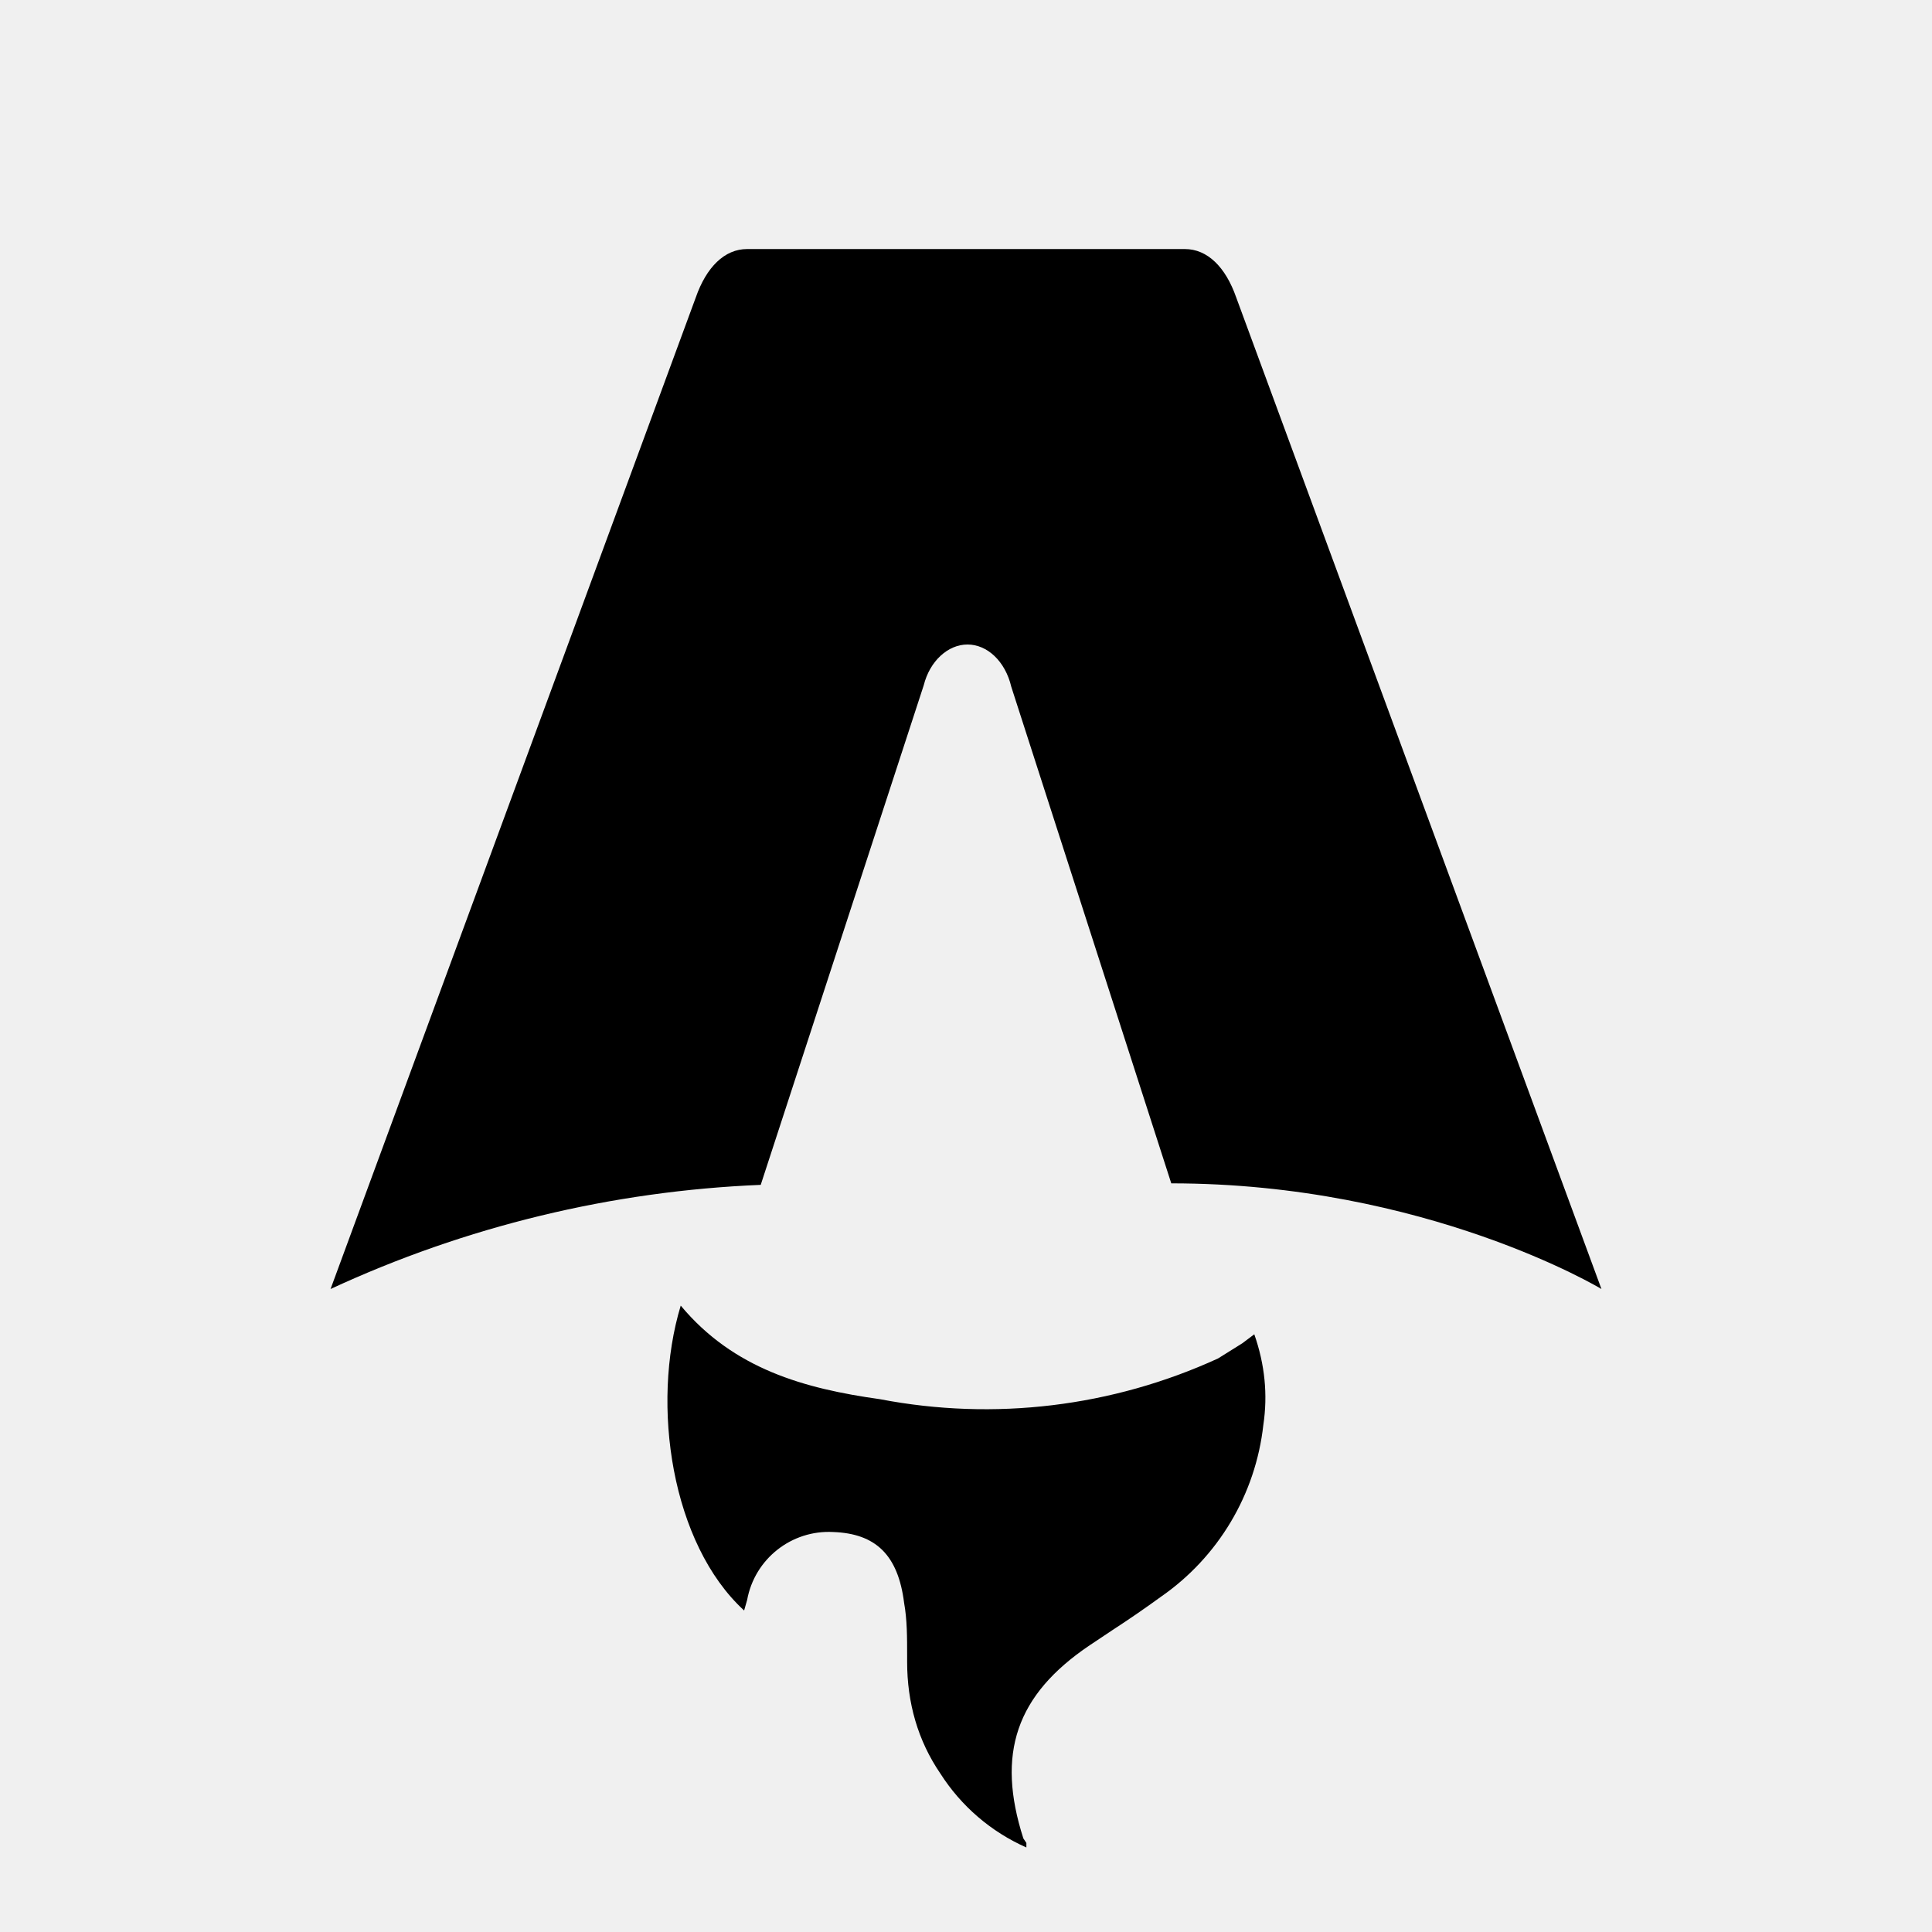
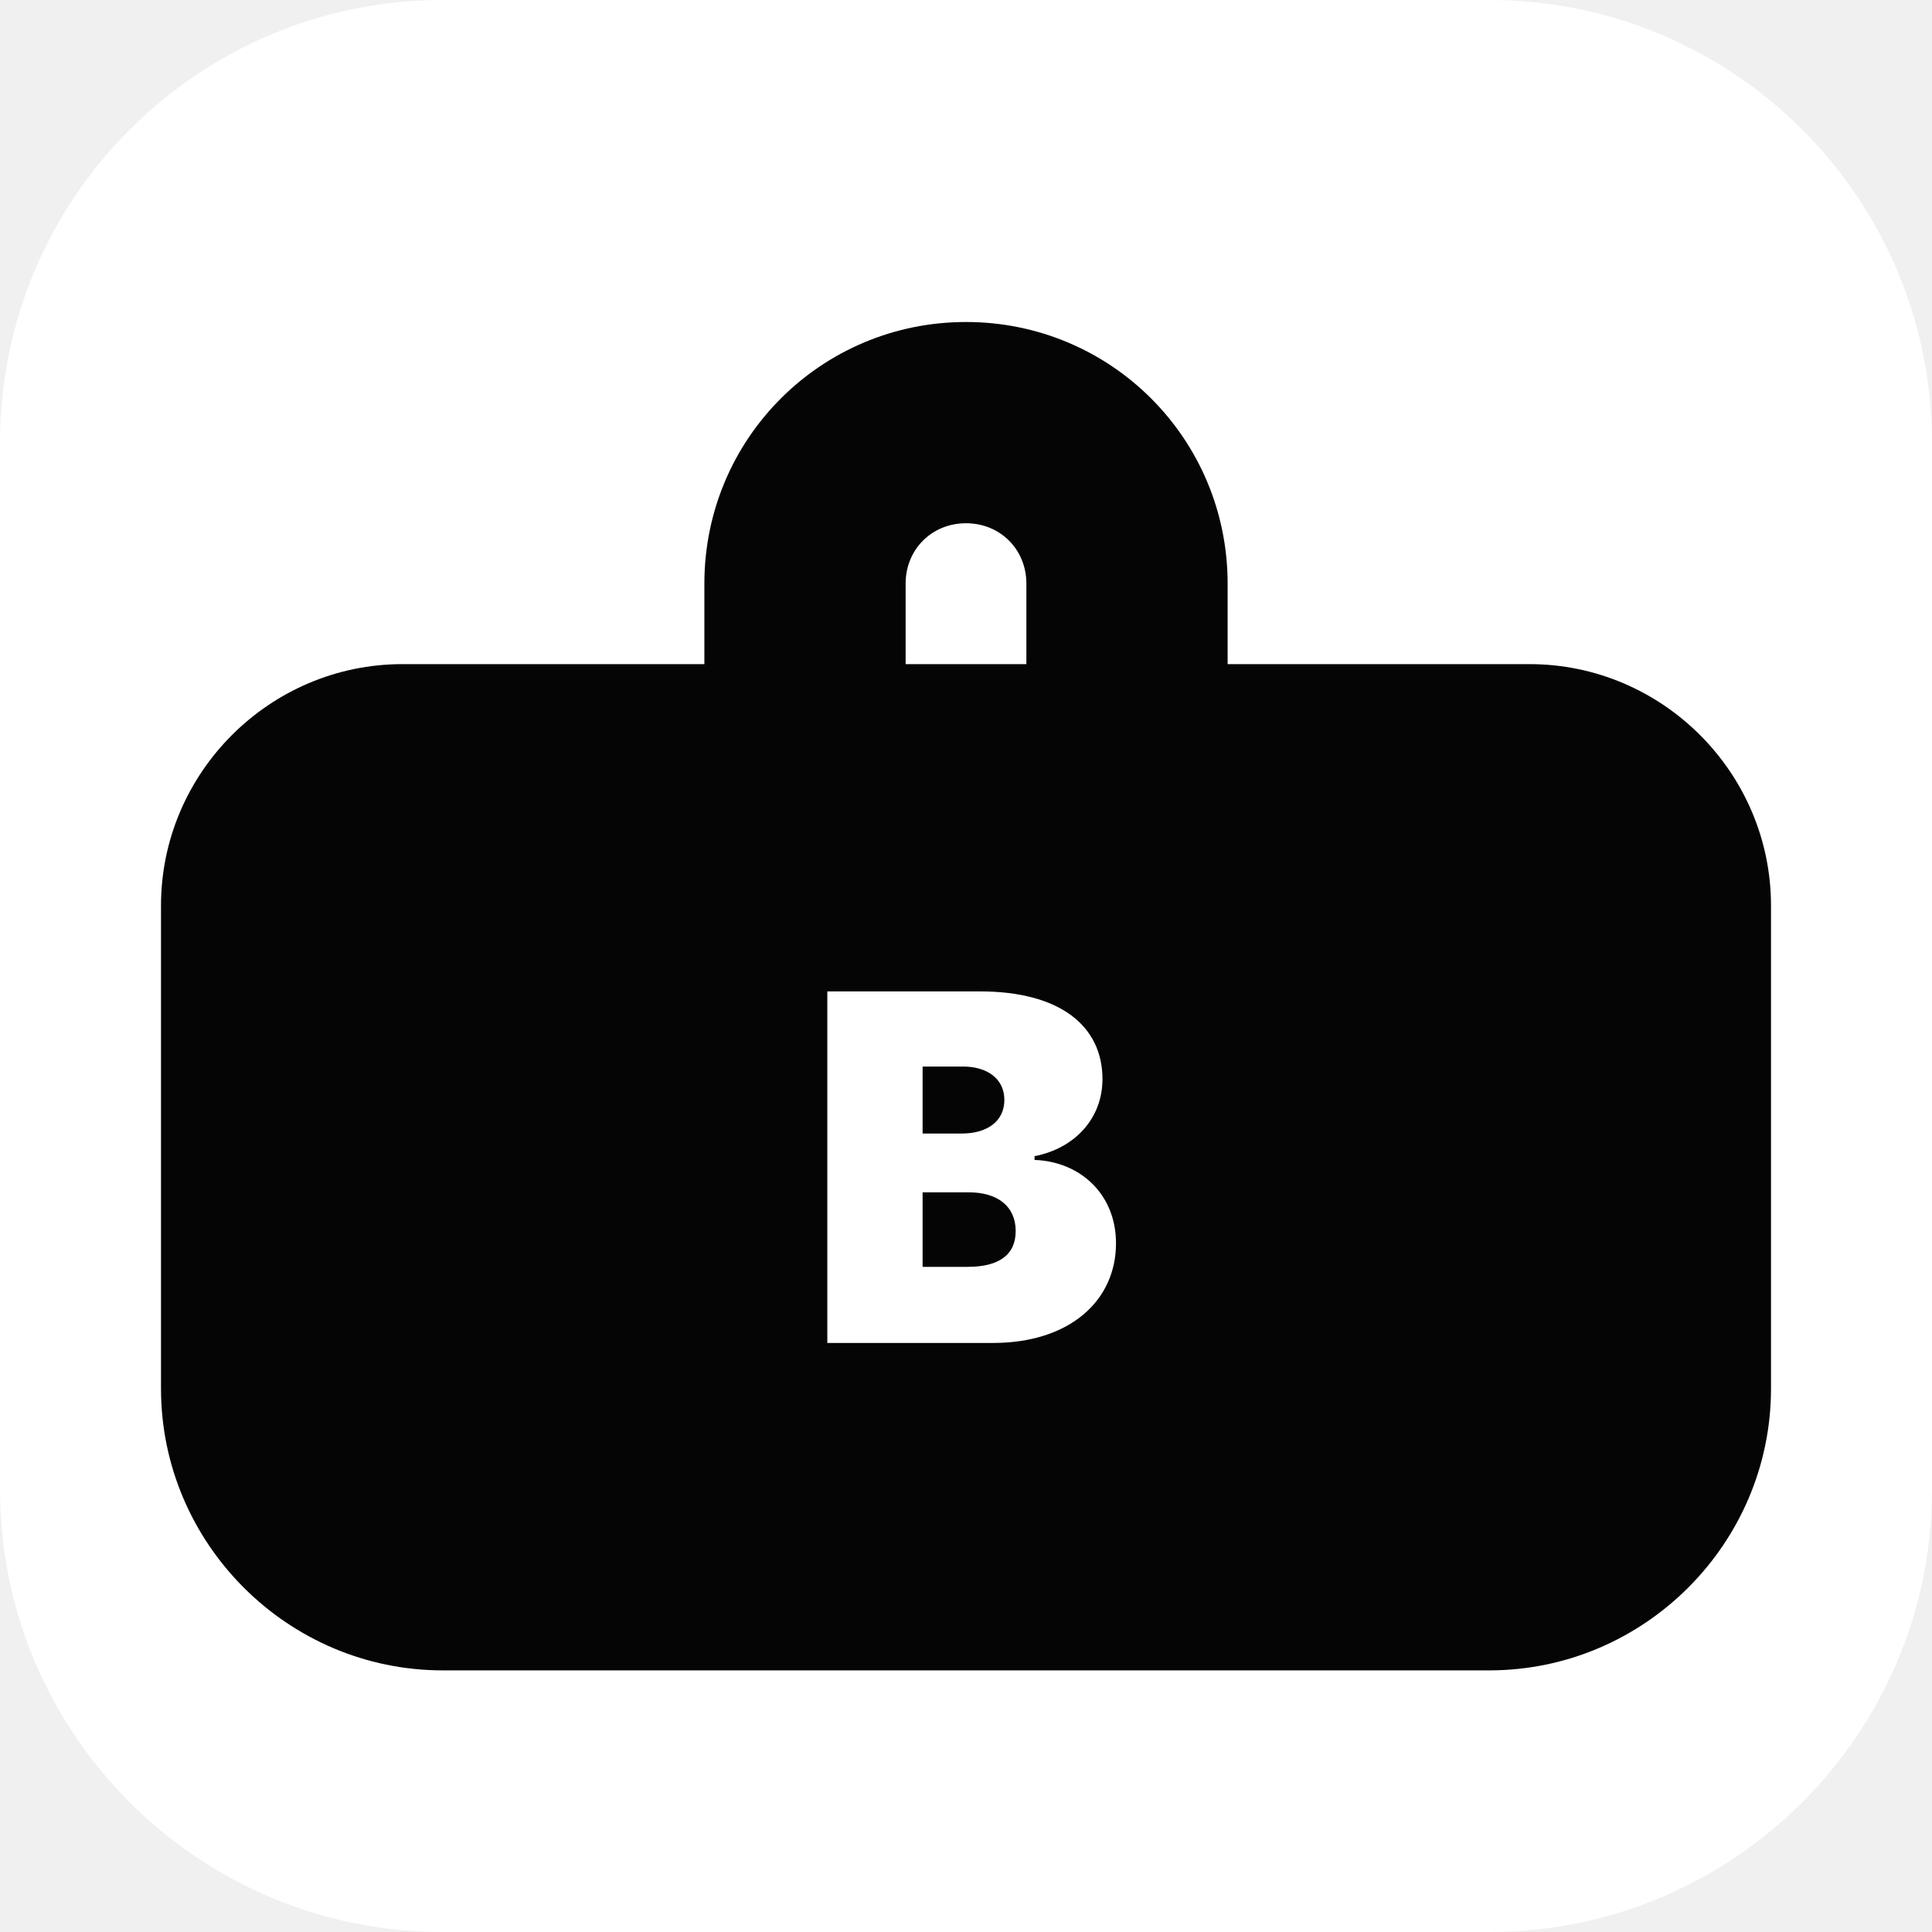
- <svg xmlns="http://www.w3.org/2000/svg" fill="none" viewBox="0 0 128 128">
-   <path d="M50.4 78.5a75.1 75.1 0 0 0-28.5 6.9l24.2-65.7c.7-2 1.9-3.2 3.4-3.2h29c1.5 0 2.7 1.2 3.4 3.2l24.2 65.7s-11.6-7-28.5-7L67 45.5c-.4-1.7-1.6-2.8-2.9-2.8-1.3 0-2.5 1.1-2.9 2.7L50.4 78.5Zm-1.1 28.2Zm-4.2-20.2c-2 6.6-.6 15.8 4.2 20.2a17.5 17.5 0 0 1 .2-.7 5.5 5.5 0 0 1 5.7-4.5c2.8.1 4.3 1.5 4.7 4.7.2 1.1.2 2.3.2 3.5v.4c0 2.7.7 5.2 2.2 7.4a13 13 0 0 0 5.7 4.9v-.3l-.2-.3c-1.8-5.6-.5-9.5 4.4-12.8l1.5-1a73 73 0 0 0 3.2-2.2 16 16 0 0 0 6.8-11.4c.3-2 .1-4-.6-6l-.8.6-1.6 1a37 37 0 0 1-22.4 2.7c-5-.7-9.7-2-13.2-6.2Z" />
-   <style>
-         path { fill: #000; }
-         @media (prefers-color-scheme: dark) {
-             path { fill: #FFF; }
-         }
-     </style>
+ <svg xmlns="http://www.w3.org/2000/svg" viewBox="0 0 96 96">
+   <rect width="96" height="96" rx="22" fill="#fff" />
+   <path fill="#050505" fill-rule="evenodd" d="M20 33h15v-4c0-7.2 5.8-13 13-13s13 5.8 13 13v4h15c6.6 0 12 5.4 12 12v24c0 7.7-6.3 14-14 14H22c-7.7 0-14-6.3-14-14V45c0-6.6 5.4-12 12-12Zm25 0h6v-4c0-1.7-1.3-3-3-3s-3 1.3-3 3v4Z" />
+   <text x="48" y="58" fill="#fff" text-anchor="middle" dominant-baseline="central" font-family="Arial Black, Aptos Display, Inter, ui-sans-serif, system-ui, sans-serif" font-size="24" font-weight="950">B</text>
</svg>
